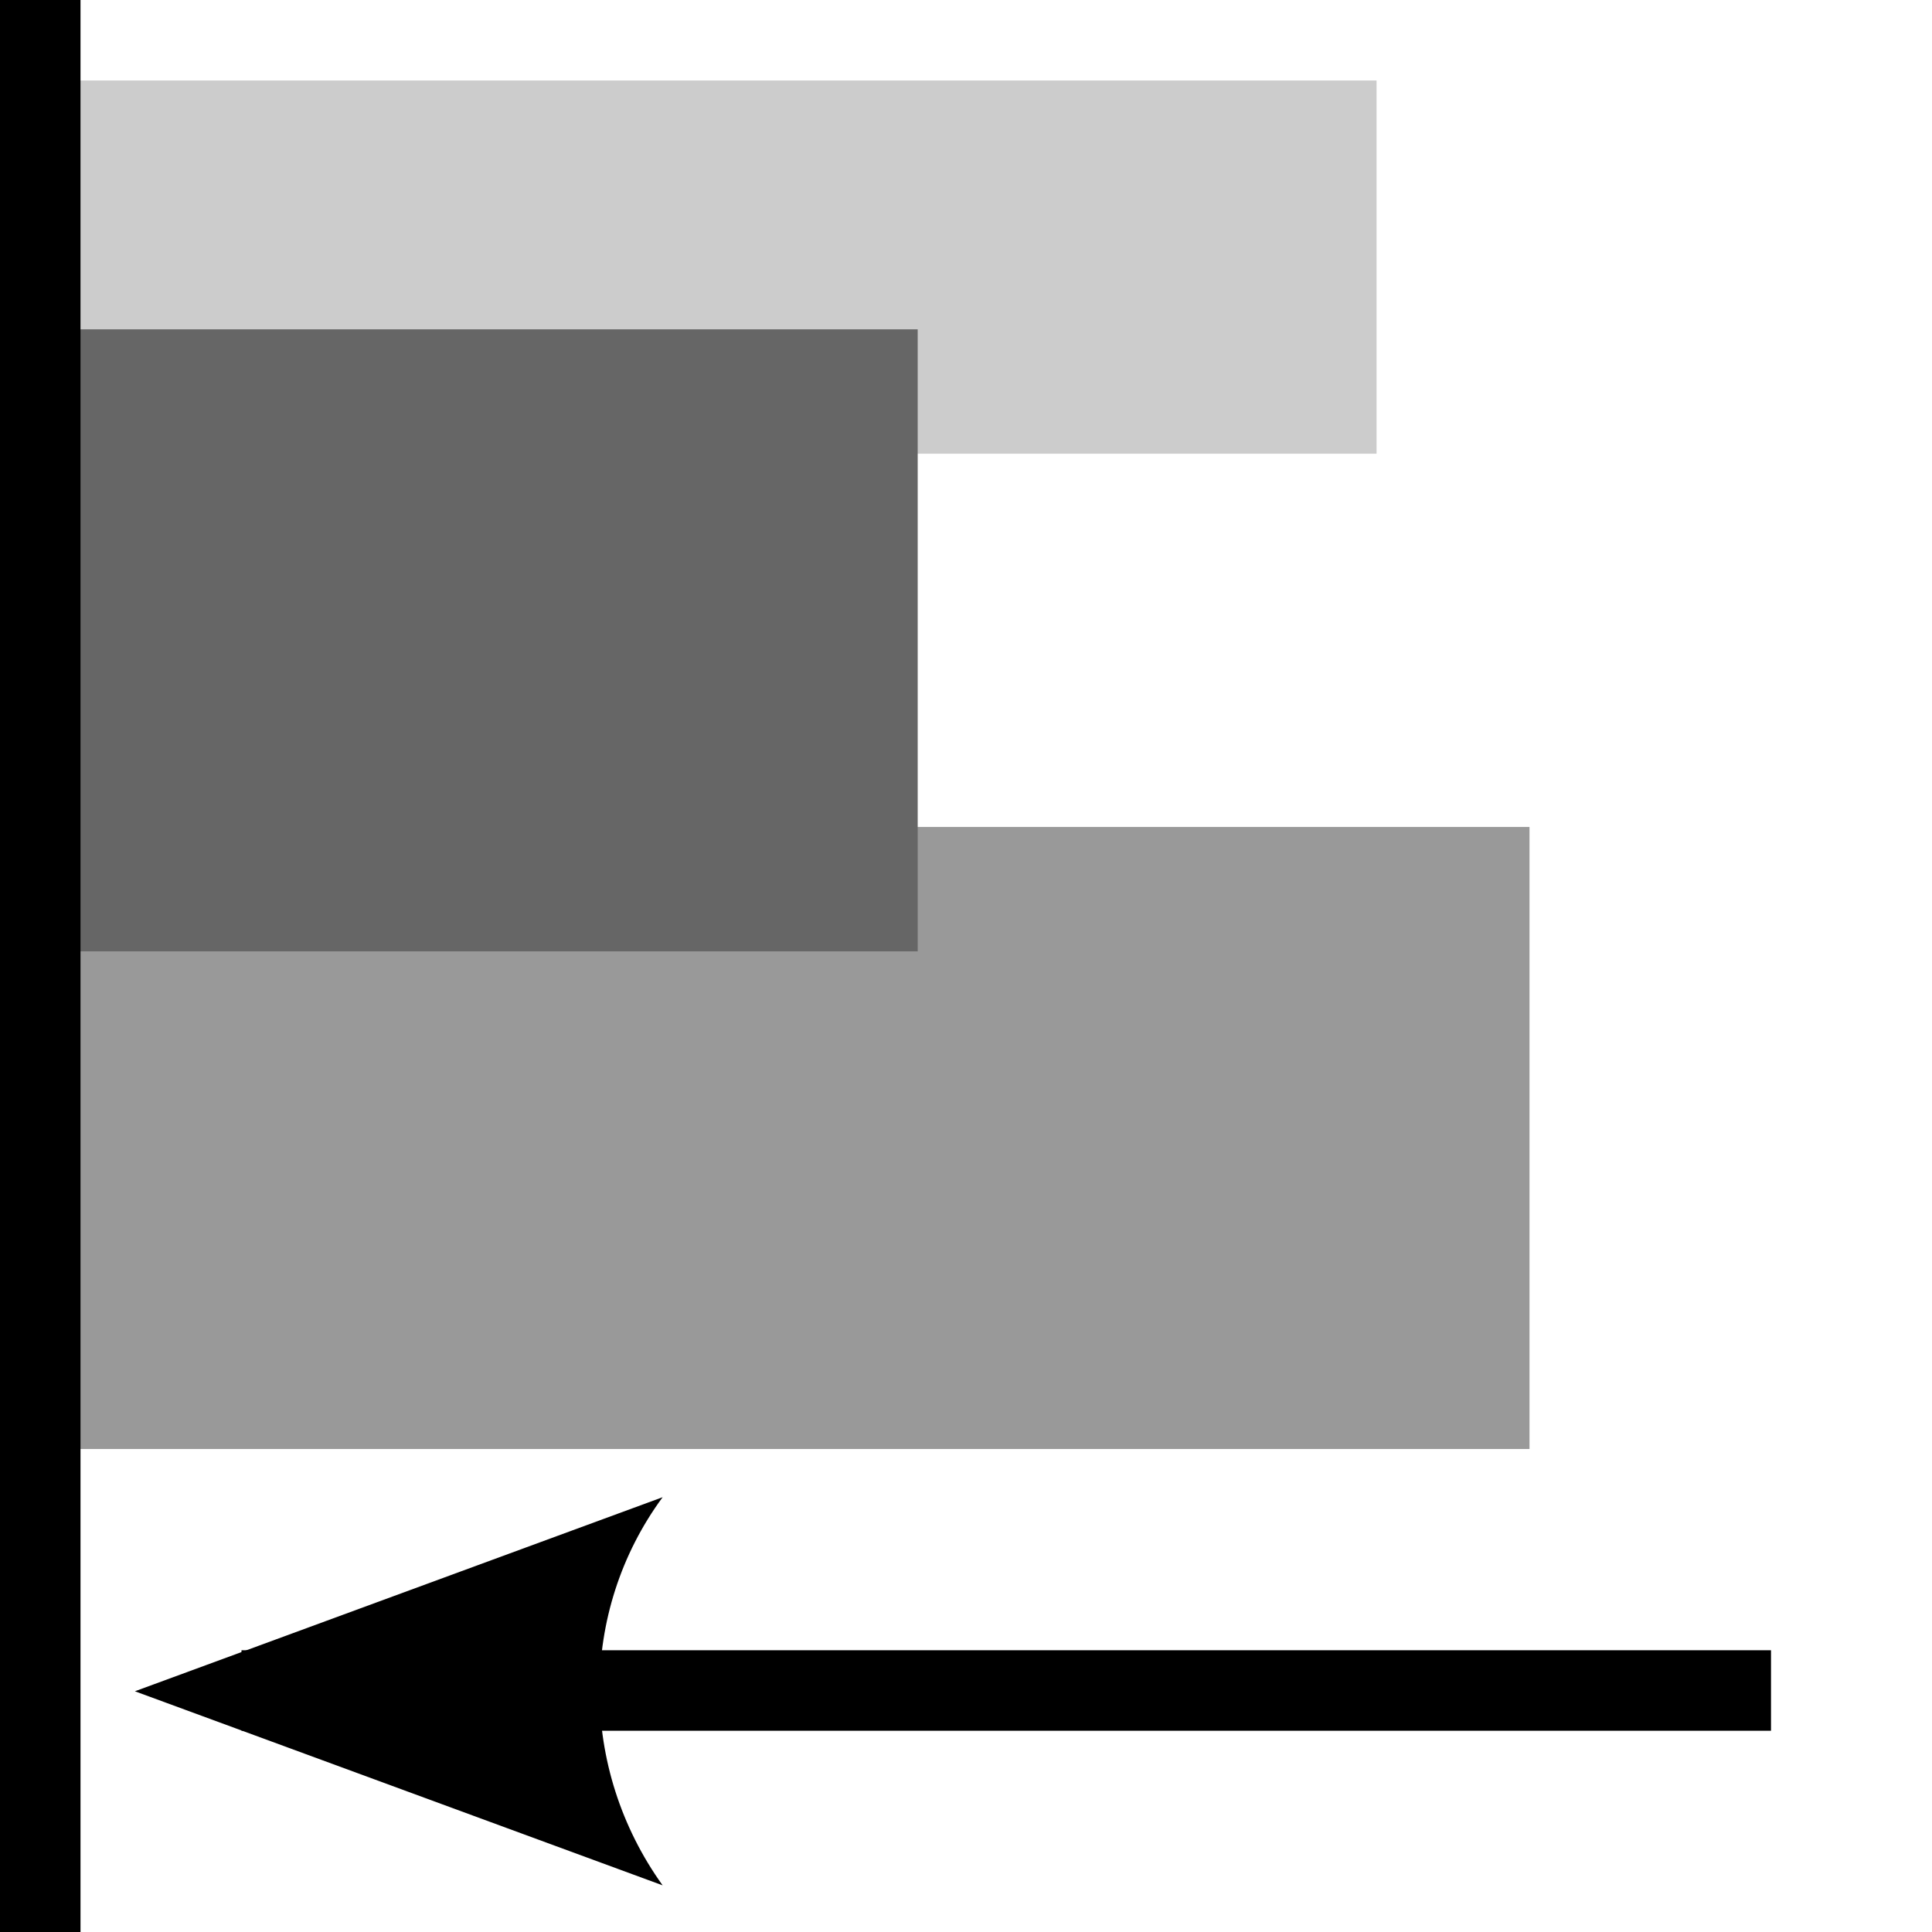
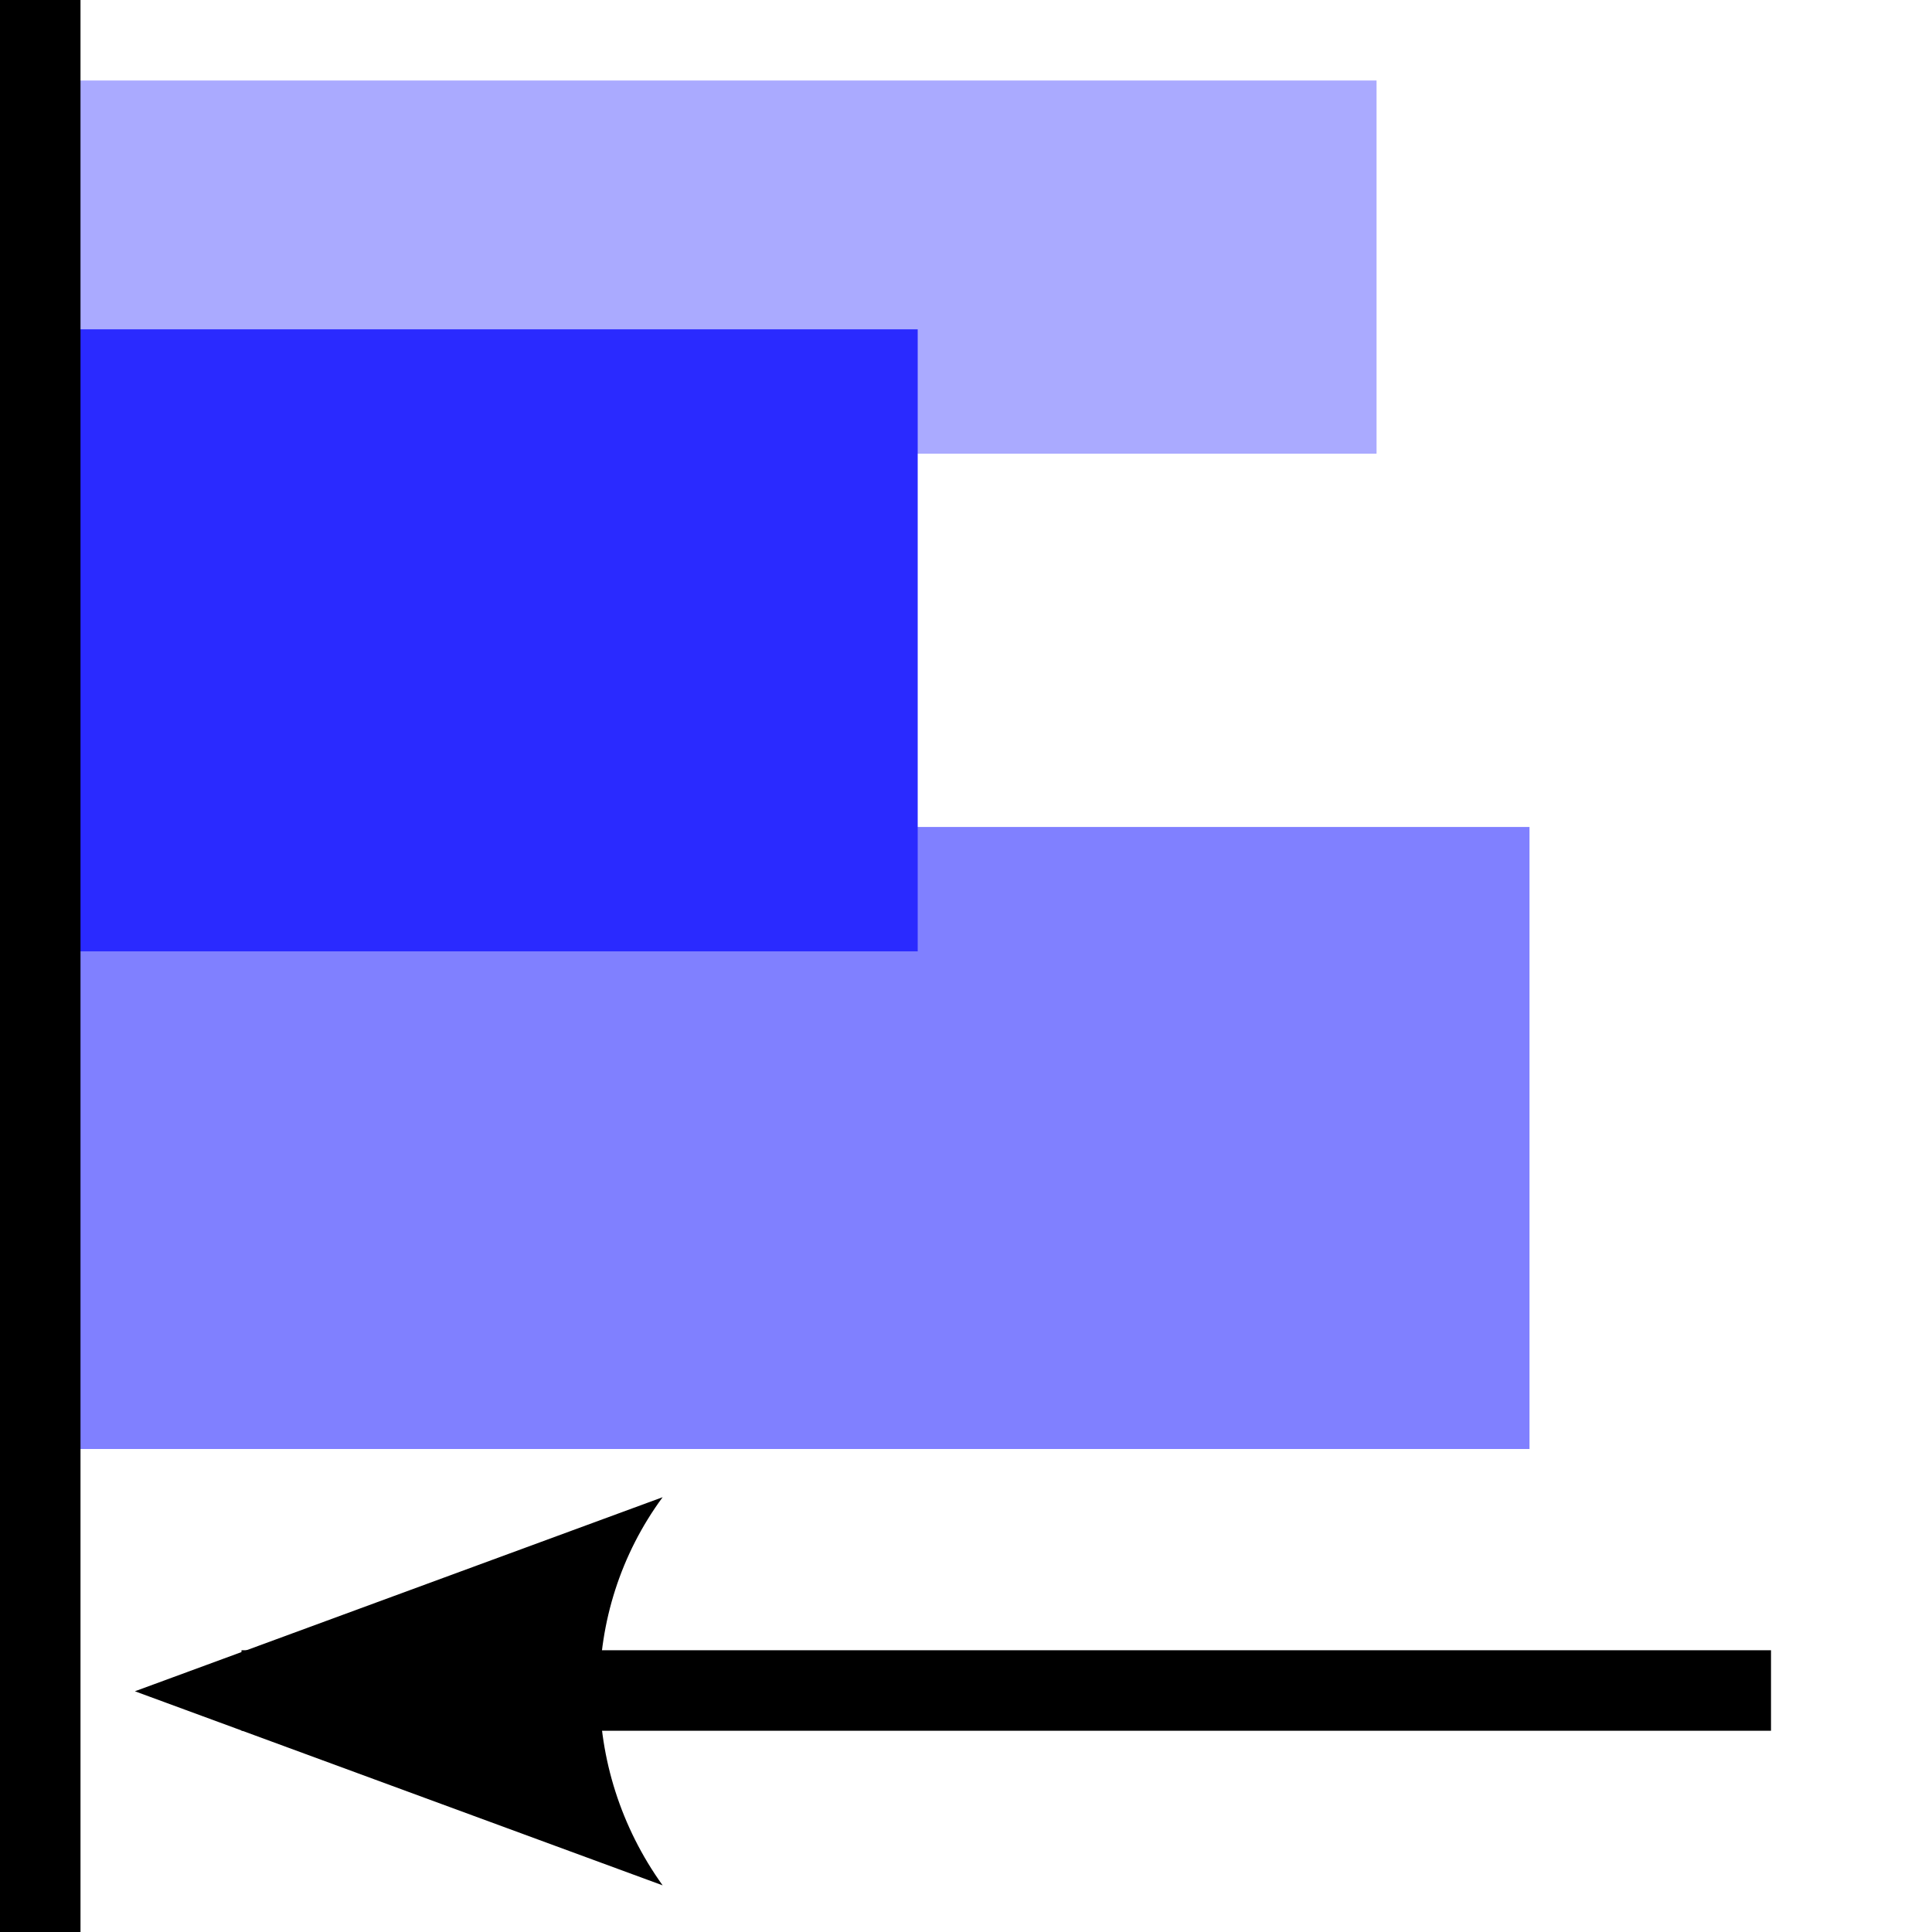
<svg xmlns="http://www.w3.org/2000/svg" width="24" height="24" id="svg5952" version="1.1">
  <defs id="defs5954">
    <marker orient="auto" refY="0.0" refX="0.0" id="Arrow2Mend" style="overflow:visible;">
      <path id="path6955" style="fill-rule:evenodd;stroke-width:0.625;stroke-linejoin:round;" d="M 8.719,4.034 L -2.207,0.016 L 8.719,-4.002 C 6.973,-1.63 6.983,1.616 8.719,4.034 z " transform="scale(0.6) rotate(180) translate(0,0)" />
    </marker>
    <marker orient="auto" refY="0" refX="0" id="Arrow2Send" style="overflow:visible">
      <path id="path6961" style="fill-rule:evenodd;stroke-width:0.625;stroke-linejoin:round" d="M 8.719,4.034 -2.207,0.016 8.719,-4.002 c -1.745,2.372 -1.735,5.617 -6e-7,8.035 z" transform="matrix(-0.3,0,0,-0.3,0.69,0)" />
    </marker>
    <marker orient="auto" refY="0" refX="0" id="Arrow2Sstart" style="overflow:visible">
      <path id="path6958" style="fill-rule:evenodd;stroke-width:0.625;stroke-linejoin:round" d="M 8.719,4.034 -2.207,0.016 8.719,-4.002 c -1.745,2.372 -1.735,5.617 -6e-7,8.035 z" transform="matrix(0.3,0,0,0.3,-0.69,0)" />
    </marker>
    <marker orient="auto" refY="0" refX="0" id="Arrow1Lend" style="overflow:visible">
      <path id="path6931" d="M 0,0 5,-5 -12.5,0 5,5 0,0 z" style="fill-rule:evenodd;stroke:#000000;stroke-width:1pt" transform="matrix(-0.8,0,0,-0.8,-10,0)" />
    </marker>
  </defs>
  <g id="layer1">
-     <rect style="fill:#cccccc;fill-opacity:1;stroke:none" id="rect6734" width="17.1" height="4.636" x="0" y="1" />
-     <rect style="fill:#999999;fill-opacity:1;stroke:none" id="rect6738" width="19" height="7.727" x="0" y="10.273" />
-     <rect y="4.091" x="0" height="7.727" width="11.4" id="rect6736" style="fill:#666666;fill-opacity:1;stroke:none" />
+     <rect style="fill:#aaaaff;fill-opacity:1;stroke:none" id="rect6734" width="17.1" height="4.636" x="0" y="1" />
+     <rect style="fill:#8080ff;fill-opacity:1;stroke:none" id="rect6738" width="19" height="7.727" x="0" y="10.273" />
+     <rect y="4.091" x="0" height="7.727" width="11.4" id="rect6736" style="fill:#2a2aff;fill-opacity:1;stroke:none" />
    <path style="fill:none;stroke:#000000;stroke-width:1;stroke-opacity:1" d="M 0.5,24 0.5,0" id="path5962" />
    <path style="fill:none;stroke:#000000;stroke-width:1;stroke-opacity:1;marker-end:url(#Arrow2Mend)" d="M 22,21 3,21" id="path6740" />
  </g>
</svg>
